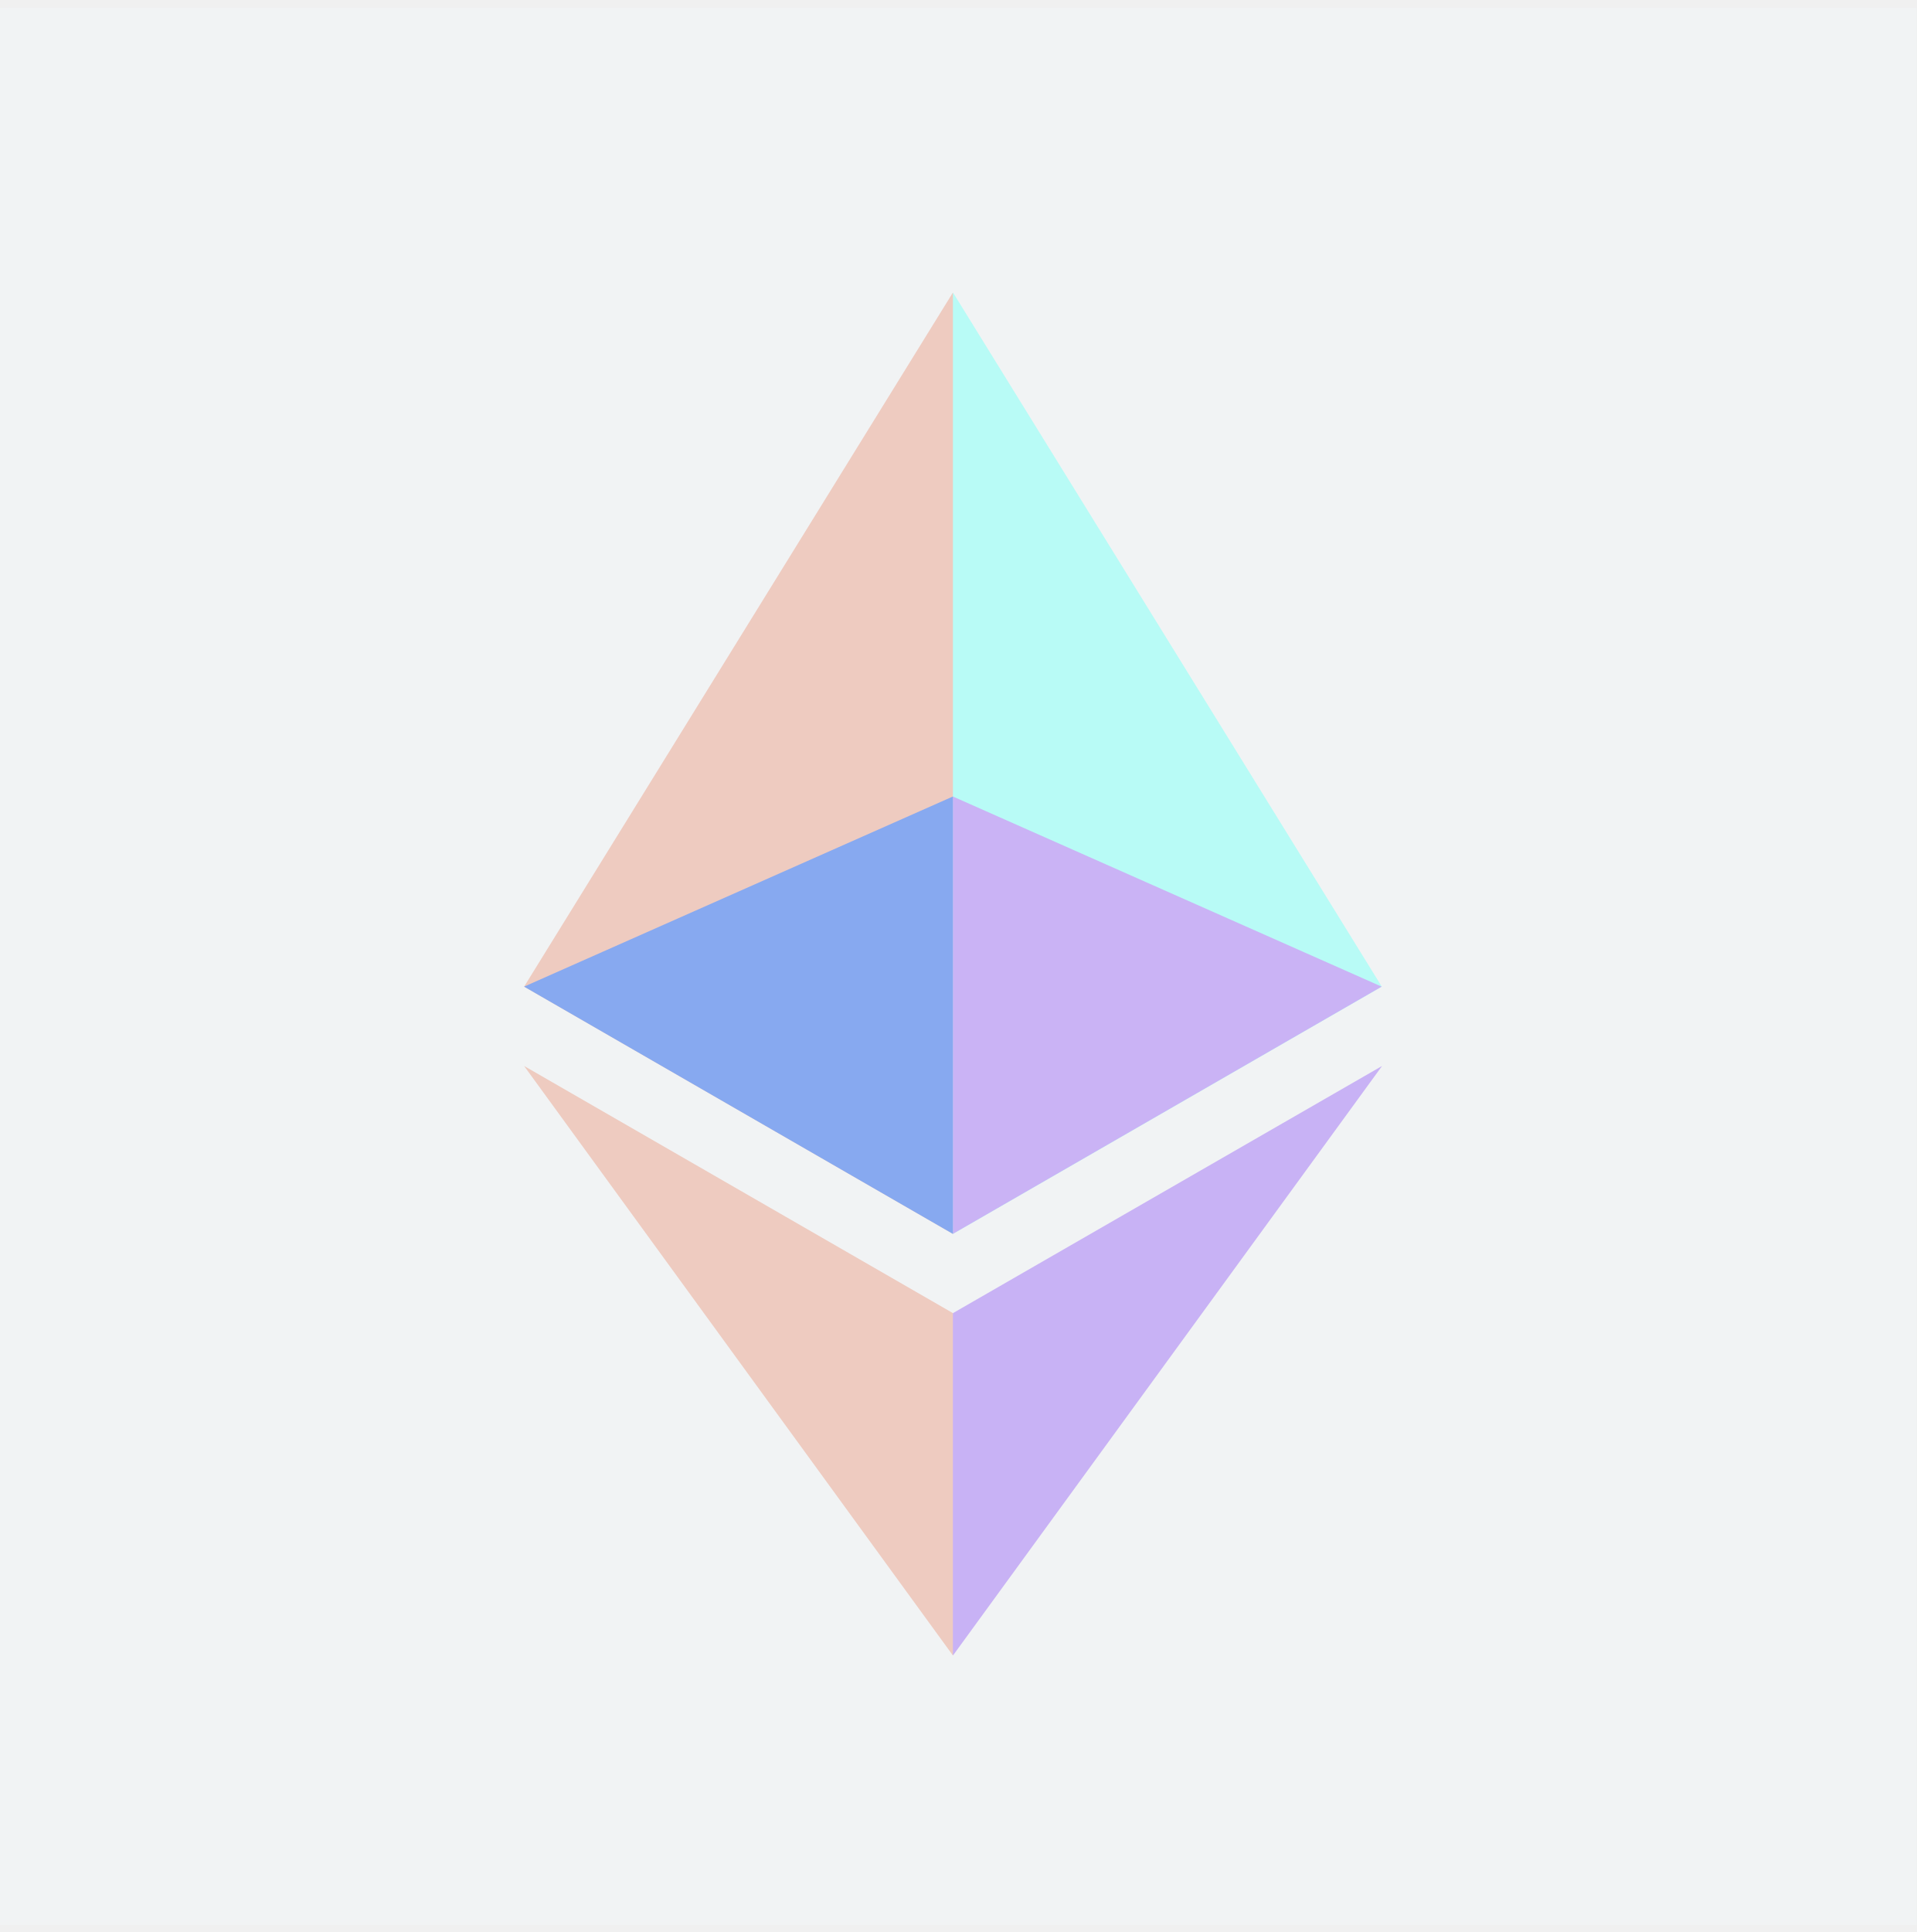
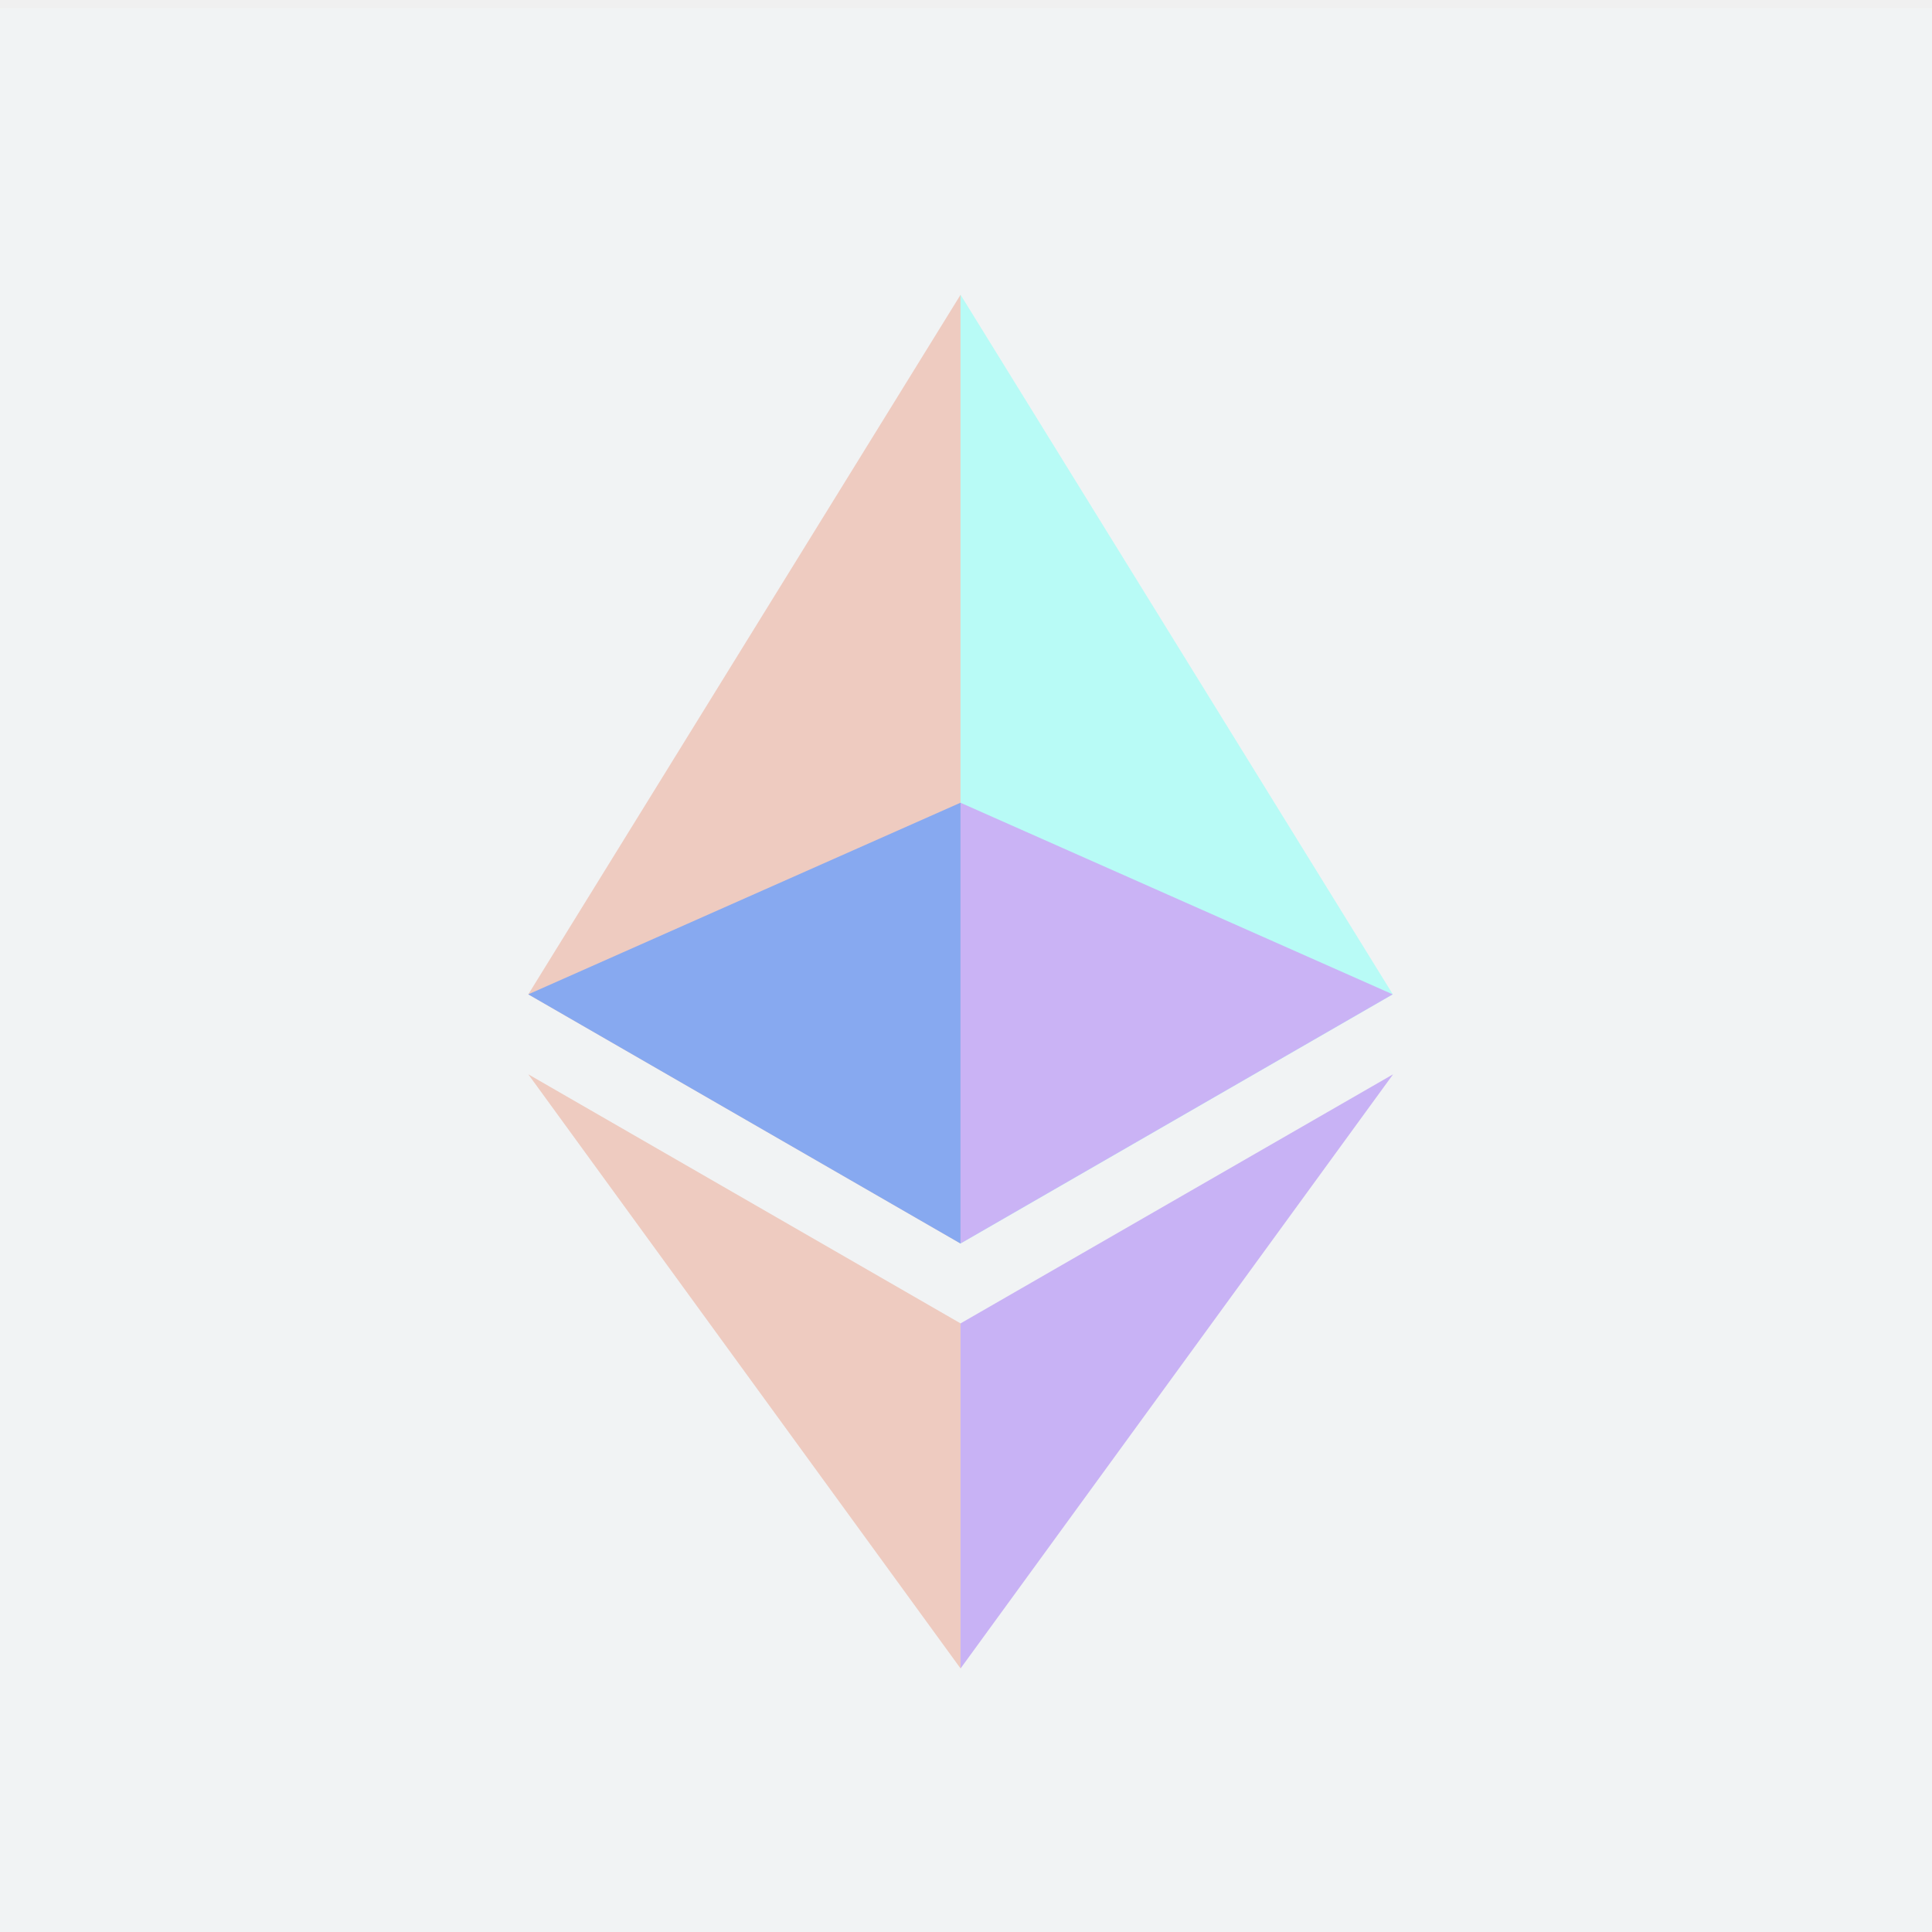
- <svg xmlns="http://www.w3.org/2000/svg" width="128" height="129" viewBox="0 0 128 129" fill="none">
+ <svg xmlns="http://www.w3.org/2000/svg" width="128" height="128" viewBox="0 0 128 128" fill="none">
  <g clip-path="url(#clip0_2544_57210)">
    <rect width="128" height="128" transform="translate(0 0.53418)" fill="#F1F3F4" />
    <path d="M63.643 19.534L63.017 21.608V81.779L63.643 82.388L92.279 65.879L63.643 19.534Z" fill="#B8FBF6" />
    <path d="M63.636 19.534L35 65.879L63.636 82.388V53.183V19.534Z" fill="#EECBC0" />
    <path d="M63.643 87.676L63.29 88.096V109.53L63.643 110.534L92.296 71.175L63.643 87.676Z" fill="#C8B2F5" />
    <path d="M63.636 110.534V87.676L35 71.175L63.636 110.534Z" fill="#EECBC0" />
    <path d="M63.632 82.387L92.268 65.877L63.632 53.182V82.387Z" fill="#CAB3F5" />
    <path d="M35 65.877L63.636 82.387V53.182L35 65.877Z" fill="#87A9F0" />
  </g>
  <defs>
    <clipPath id="clip0_2544_57210">
      <rect width="128" height="128" fill="white" transform="translate(0 0.53418)" />
    </clipPath>
  </defs>
</svg>
